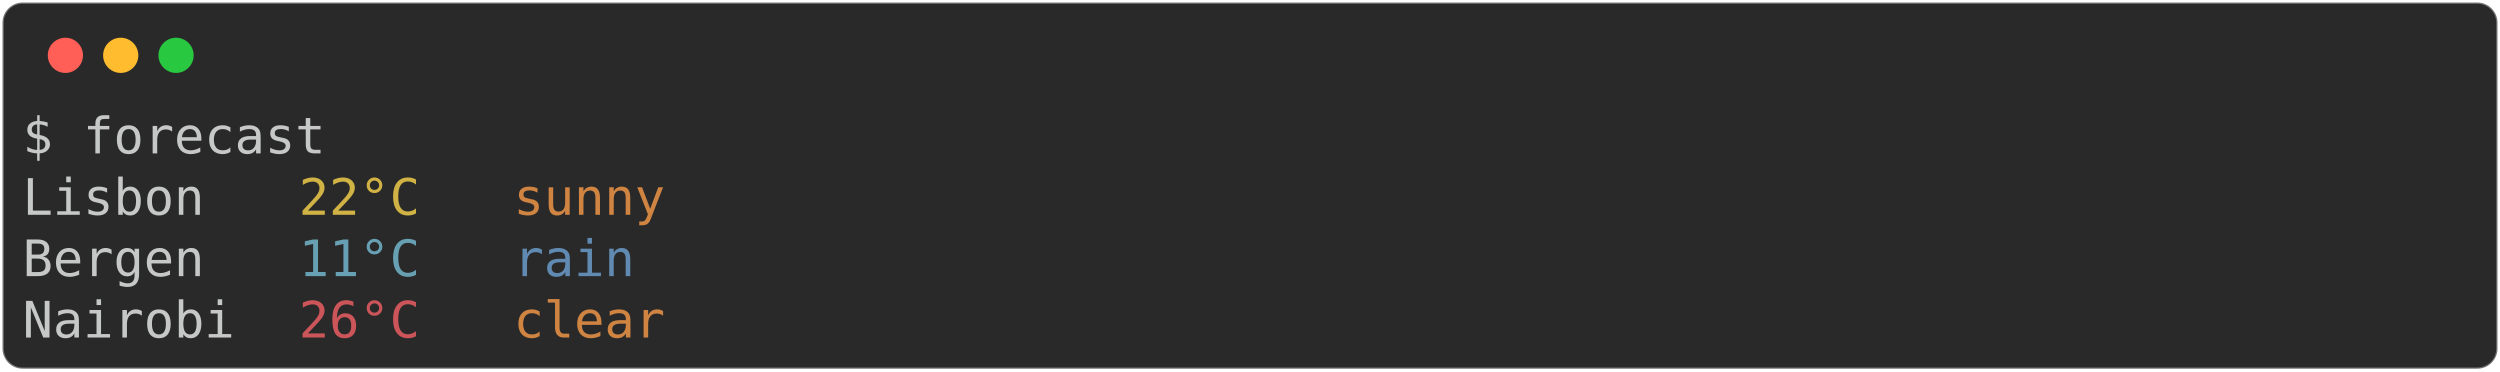
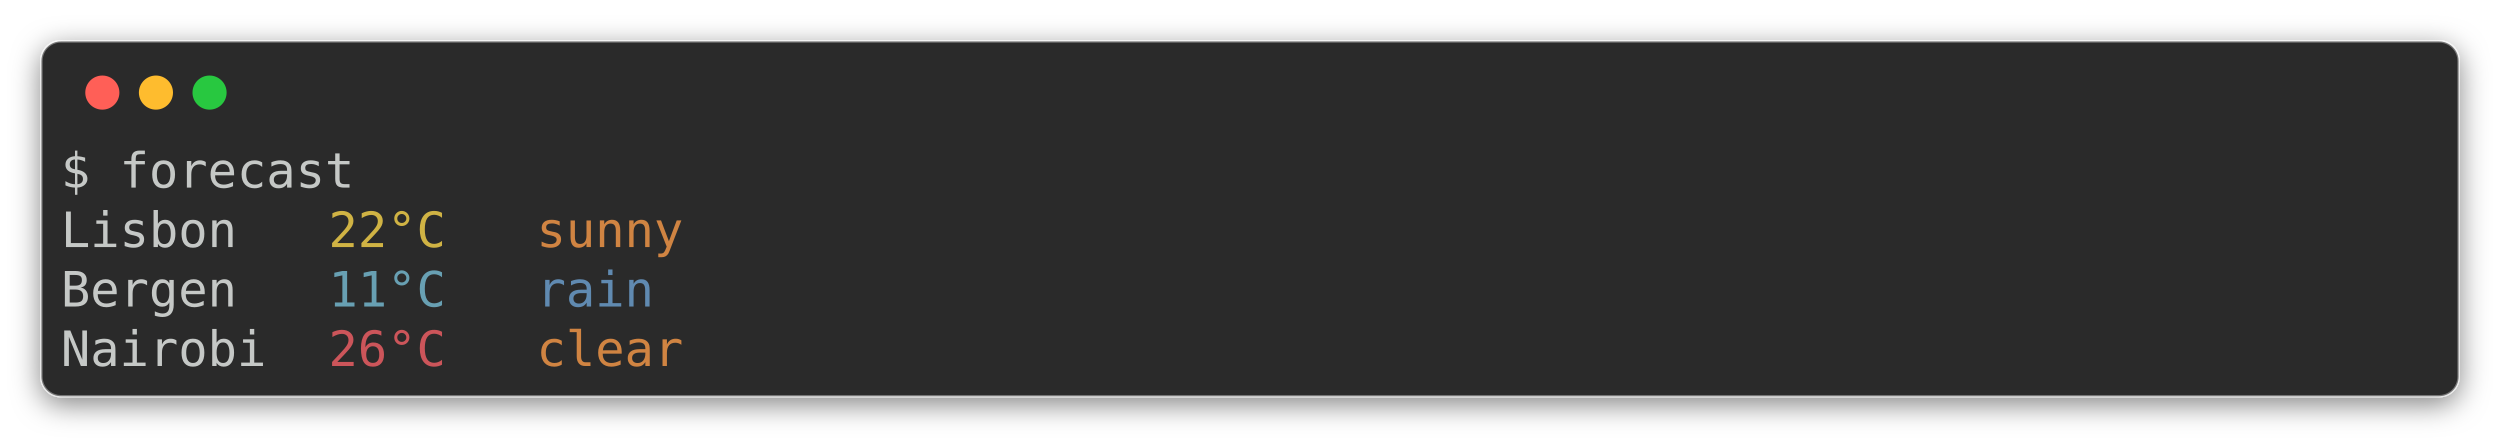
- <svg xmlns="http://www.w3.org/2000/svg" class="rich-terminal" viewBox="0 0 994 147.6">
+ <svg xmlns="http://www.w3.org/2000/svg" class="rich-terminal" viewBox="0 0 1026 179.6">
  <style>

    @font-face {
        font-family: "Fira Code";
        src: local("FiraCode-Regular"),
                url("https://cdnjs.cloudflare.com/ajax/libs/firacode/6.2.0/woff2/FiraCode-Regular.woff2") format("woff2"),
                url("https://cdnjs.cloudflare.com/ajax/libs/firacode/6.2.0/woff/FiraCode-Regular.woff") format("woff");
        font-style: normal;
        font-weight: 400;
    }
    @font-face {
        font-family: "Fira Code";
        src: local("FiraCode-Bold"),
                url("https://cdnjs.cloudflare.com/ajax/libs/firacode/6.2.0/woff2/FiraCode-Bold.woff2") format("woff2"),
                url("https://cdnjs.cloudflare.com/ajax/libs/firacode/6.2.0/woff/FiraCode-Bold.woff") format("woff");
        font-style: bold;
        font-weight: 700;
    }

    .forecast-screen-matrix {
        font-family: Fira Code, monospace;
        font-size: 20px;
        line-height: 24.4px;
        font-variant-east-asian: full-width;
    }

    .forecast-screen-title {
        font-size: 18px;
        font-weight: bold;
        font-family: arial;
    }

    .forecast-screen-r1 { fill: #c5c8c6 }
.forecast-screen-r2 { fill: #d0b344 }
.forecast-screen-r3 { fill: #d08442 }
.forecast-screen-r4 { fill: #68a0b3 }
.forecast-screen-r5 { fill: #608ab1 }
.forecast-screen-r6 { fill: #cc555a }
    </style>
  <defs>
    <clipPath id="forecast-screen-clip-terminal">
      <rect x="0" y="0" width="975.0" height="96.6" />
    </clipPath>
    <clipPath id="forecast-screen-line-0">
      <rect x="0" y="1.5" width="976" height="24.65" />
    </clipPath>
    <clipPath id="forecast-screen-line-1">
      <rect x="0" y="25.9" width="976" height="24.65" />
    </clipPath>
    <clipPath id="forecast-screen-line-2">
      <rect x="0" y="50.3" width="976" height="24.65" />
    </clipPath>
+     <filter id="forecast-screen-shadow" x="-50%" y="-50%" width="200%" height="200%">
+       <feDropShadow dx="0" dy="3" stdDeviation="6" flood-color="rgba(0,0,0,0.5)" />
+     </filter>
  </defs>
-   <rect fill="#292929" stroke="rgba(255,255,255,0.35)" stroke-width="1" x="1" y="1" width="992" height="145.6" rx="8" />
-   <g transform="translate(26,22)">
-     <circle cx="0" cy="0" r="7" fill="#ff5f57" />
-     <circle cx="22" cy="0" r="7" fill="#febc2e" />
-     <circle cx="44" cy="0" r="7" fill="#28c840" />
-   </g>
-   <g transform="translate(9, 41)" clip-path="url(#forecast-screen-clip-terminal)">
-     <g class="forecast-screen-matrix">
-       <text class="forecast-screen-r1" x="0" y="20" textLength="122" clip-path="url(#forecast-screen-line-0)">$ forecast</text>
-       <text class="forecast-screen-r1" x="976" y="20" textLength="12.2" clip-path="url(#forecast-screen-line-0)">
+   <g transform="translate(16, 16)">
+     <rect fill="#292929" stroke="rgba(255,255,255,0.35)" stroke-width="1" x="1" y="1" width="992" height="145.6" rx="8" filter="url(#forecast-screen-shadow)" />
+     <g transform="translate(26,22)">
+       <circle cx="0" cy="0" r="7" fill="#ff5f57" />
+       <circle cx="22" cy="0" r="7" fill="#febc2e" />
+       <circle cx="44" cy="0" r="7" fill="#28c840" />
+     </g>
+     <g transform="translate(9, 41)" clip-path="url(#forecast-screen-clip-terminal)">
+       <g class="forecast-screen-matrix">
+         <text class="forecast-screen-r1" x="0" y="20" textLength="122" clip-path="url(#forecast-screen-line-0)">$ forecast</text>
+         <text class="forecast-screen-r1" x="976" y="20" textLength="12.2" clip-path="url(#forecast-screen-line-0)">
</text>
-       <text class="forecast-screen-r1" x="0" y="44.4" textLength="73.2" clip-path="url(#forecast-screen-line-1)">Lisbon</text>
-       <text class="forecast-screen-r2" x="109.8" y="44.4" textLength="48.8" clip-path="url(#forecast-screen-line-1)">22°C</text>
-       <text class="forecast-screen-r3" x="195.2" y="44.4" textLength="61" clip-path="url(#forecast-screen-line-1)">sunny</text>
-       <text class="forecast-screen-r1" x="976" y="44.4" textLength="12.2" clip-path="url(#forecast-screen-line-1)">
+         <text class="forecast-screen-r1" x="0" y="44.4" textLength="73.2" clip-path="url(#forecast-screen-line-1)">Lisbon</text>
+         <text class="forecast-screen-r2" x="109.8" y="44.4" textLength="48.8" clip-path="url(#forecast-screen-line-1)">22°C</text>
+         <text class="forecast-screen-r3" x="195.2" y="44.4" textLength="61" clip-path="url(#forecast-screen-line-1)">sunny</text>
+         <text class="forecast-screen-r1" x="976" y="44.4" textLength="12.2" clip-path="url(#forecast-screen-line-1)">
</text>
-       <text class="forecast-screen-r1" x="0" y="68.8" textLength="73.2" clip-path="url(#forecast-screen-line-2)">Bergen</text>
-       <text class="forecast-screen-r4" x="109.8" y="68.8" textLength="48.8" clip-path="url(#forecast-screen-line-2)">11°C</text>
-       <text class="forecast-screen-r5" x="195.2" y="68.8" textLength="48.8" clip-path="url(#forecast-screen-line-2)">rain</text>
-       <text class="forecast-screen-r1" x="976" y="68.8" textLength="12.2" clip-path="url(#forecast-screen-line-2)">
+         <text class="forecast-screen-r1" x="0" y="68.8" textLength="73.2" clip-path="url(#forecast-screen-line-2)">Bergen</text>
+         <text class="forecast-screen-r4" x="109.8" y="68.8" textLength="48.8" clip-path="url(#forecast-screen-line-2)">11°C</text>
+         <text class="forecast-screen-r5" x="195.2" y="68.8" textLength="48.8" clip-path="url(#forecast-screen-line-2)">rain</text>
+         <text class="forecast-screen-r1" x="976" y="68.8" textLength="12.2" clip-path="url(#forecast-screen-line-2)">
</text>
-       <text class="forecast-screen-r1" x="0" y="93.2" textLength="85.4" clip-path="url(#forecast-screen-line-3)">Nairobi</text>
-       <text class="forecast-screen-r6" x="109.8" y="93.2" textLength="48.8" clip-path="url(#forecast-screen-line-3)">26°C</text>
-       <text class="forecast-screen-r3" x="195.2" y="93.2" textLength="61" clip-path="url(#forecast-screen-line-3)">clear</text>
-       <text class="forecast-screen-r1" x="976" y="93.2" textLength="12.2" clip-path="url(#forecast-screen-line-3)">
+         <text class="forecast-screen-r1" x="0" y="93.2" textLength="85.4" clip-path="url(#forecast-screen-line-3)">Nairobi</text>
+         <text class="forecast-screen-r6" x="109.8" y="93.2" textLength="48.8" clip-path="url(#forecast-screen-line-3)">26°C</text>
+         <text class="forecast-screen-r3" x="195.2" y="93.2" textLength="61" clip-path="url(#forecast-screen-line-3)">clear</text>
+         <text class="forecast-screen-r1" x="976" y="93.2" textLength="12.2" clip-path="url(#forecast-screen-line-3)">
</text>
+       </g>
    </g>
  </g>
</svg>
